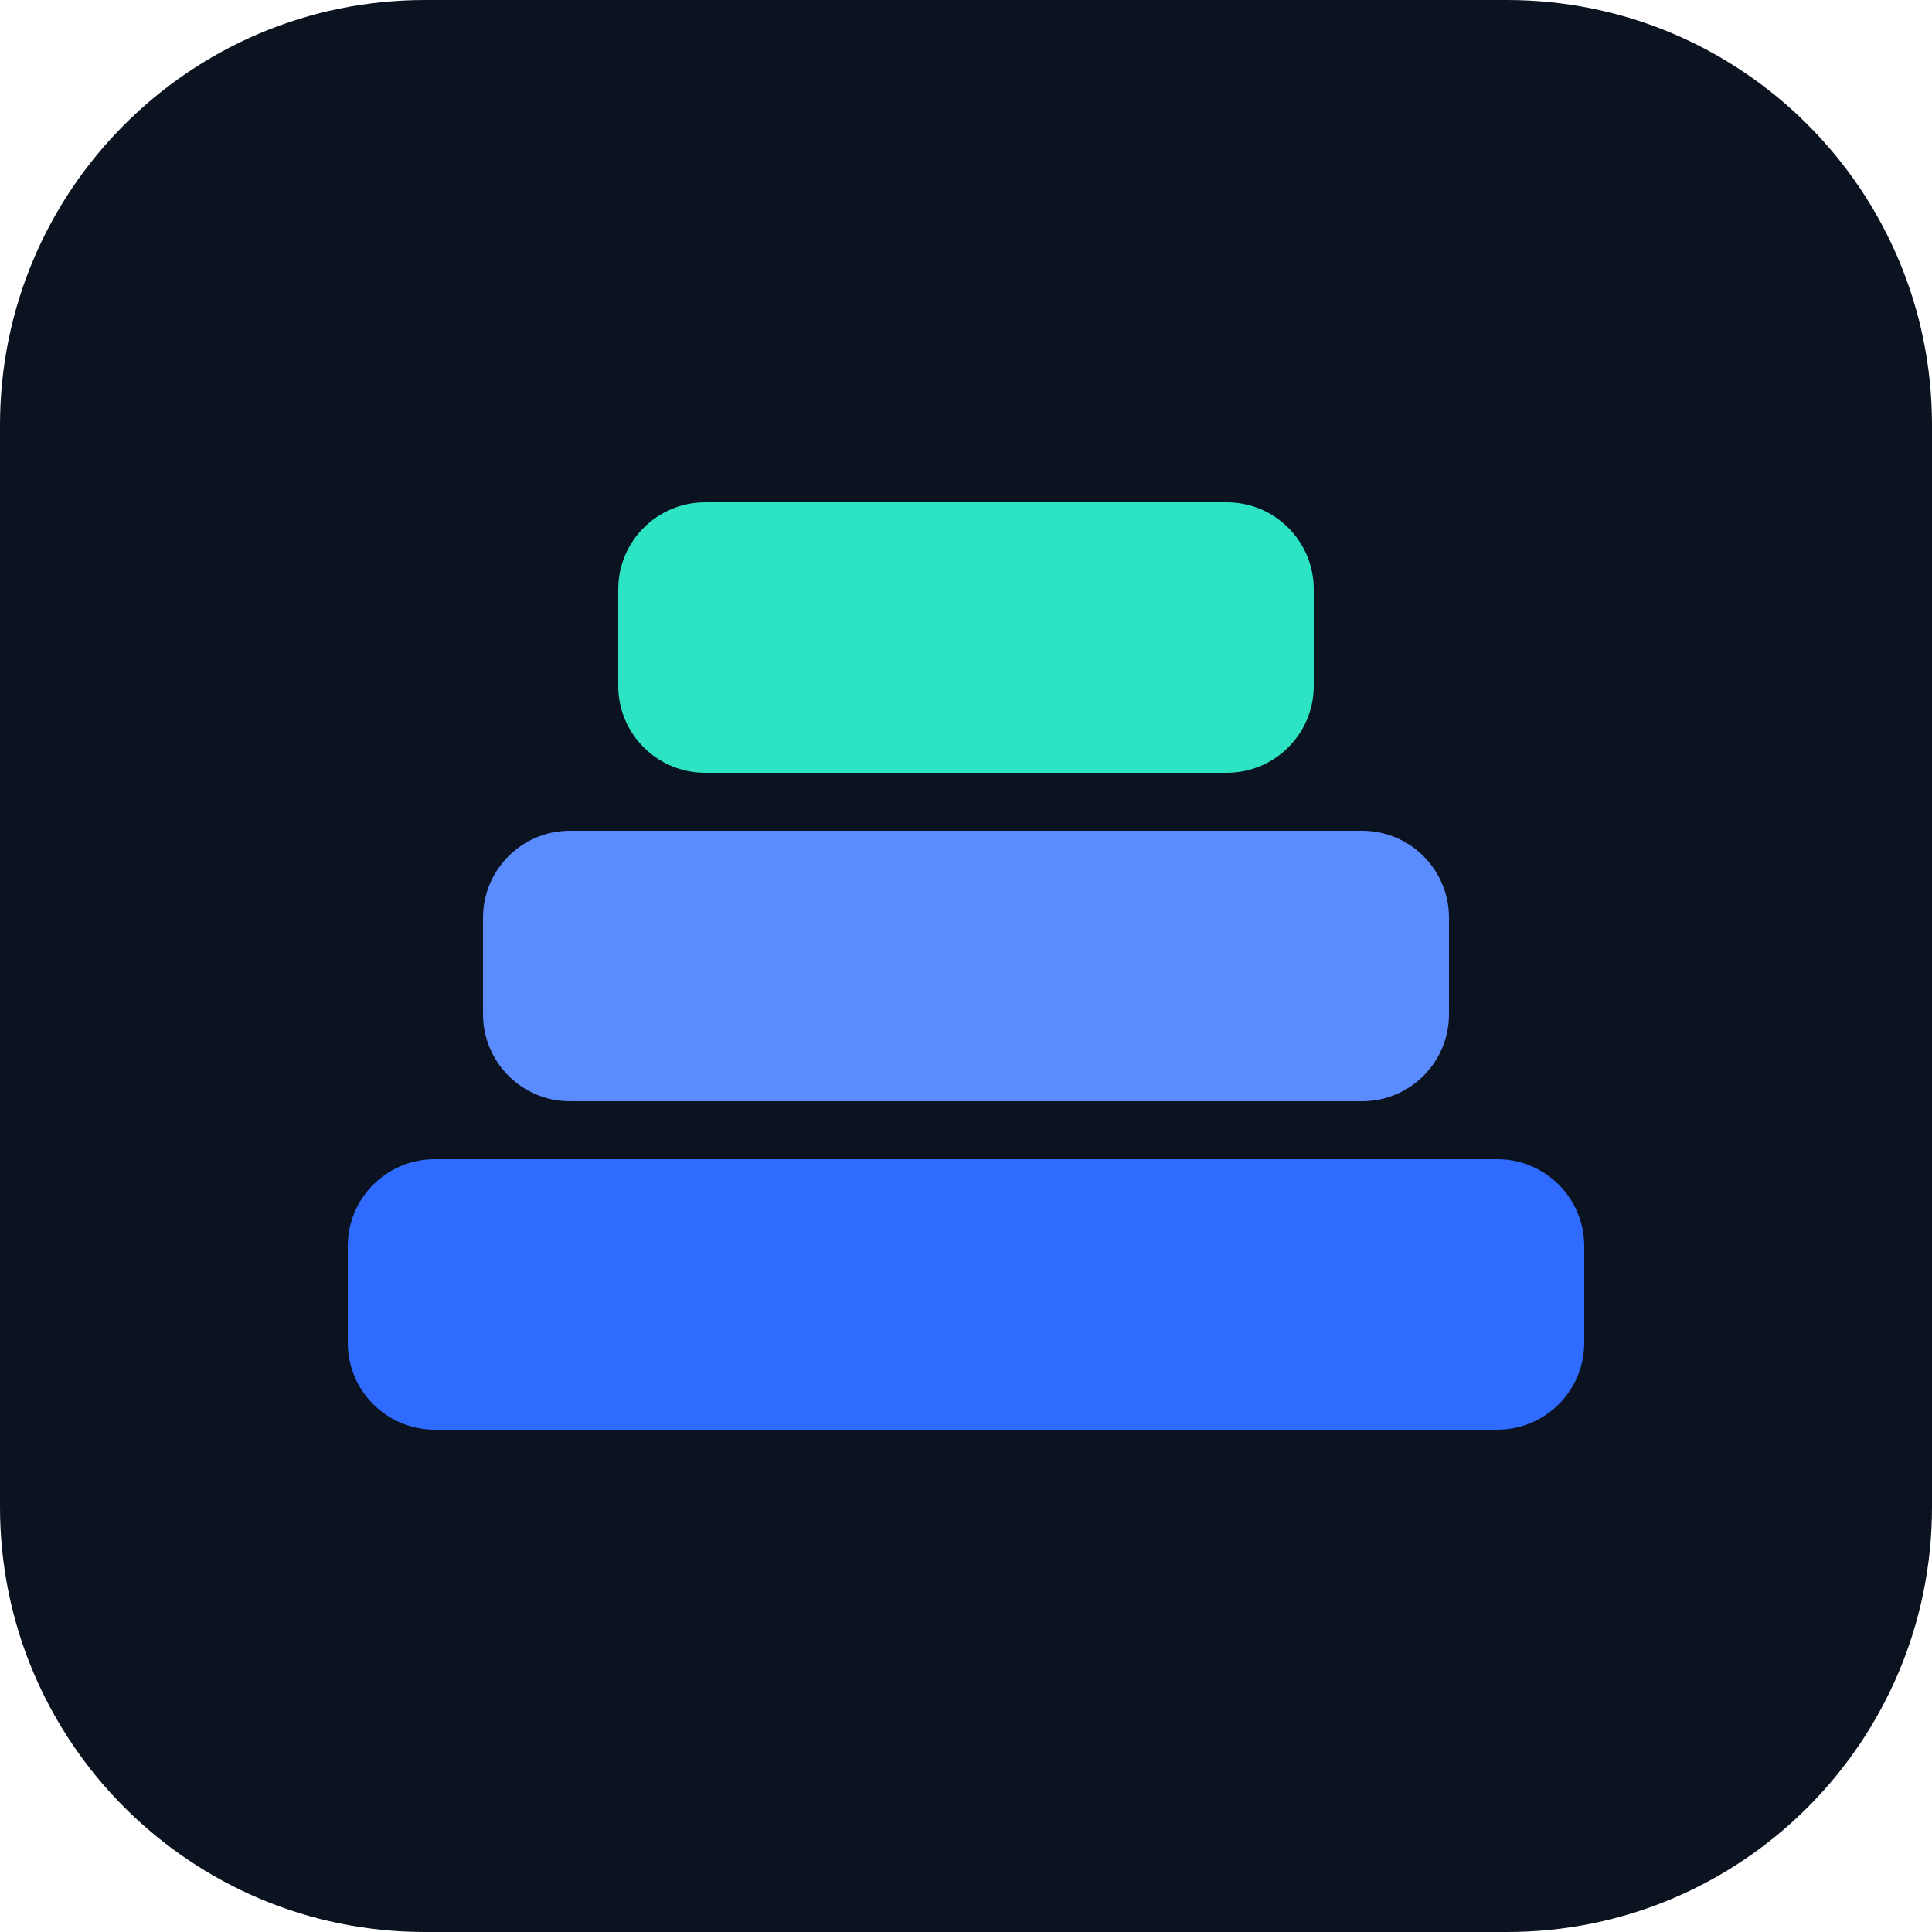
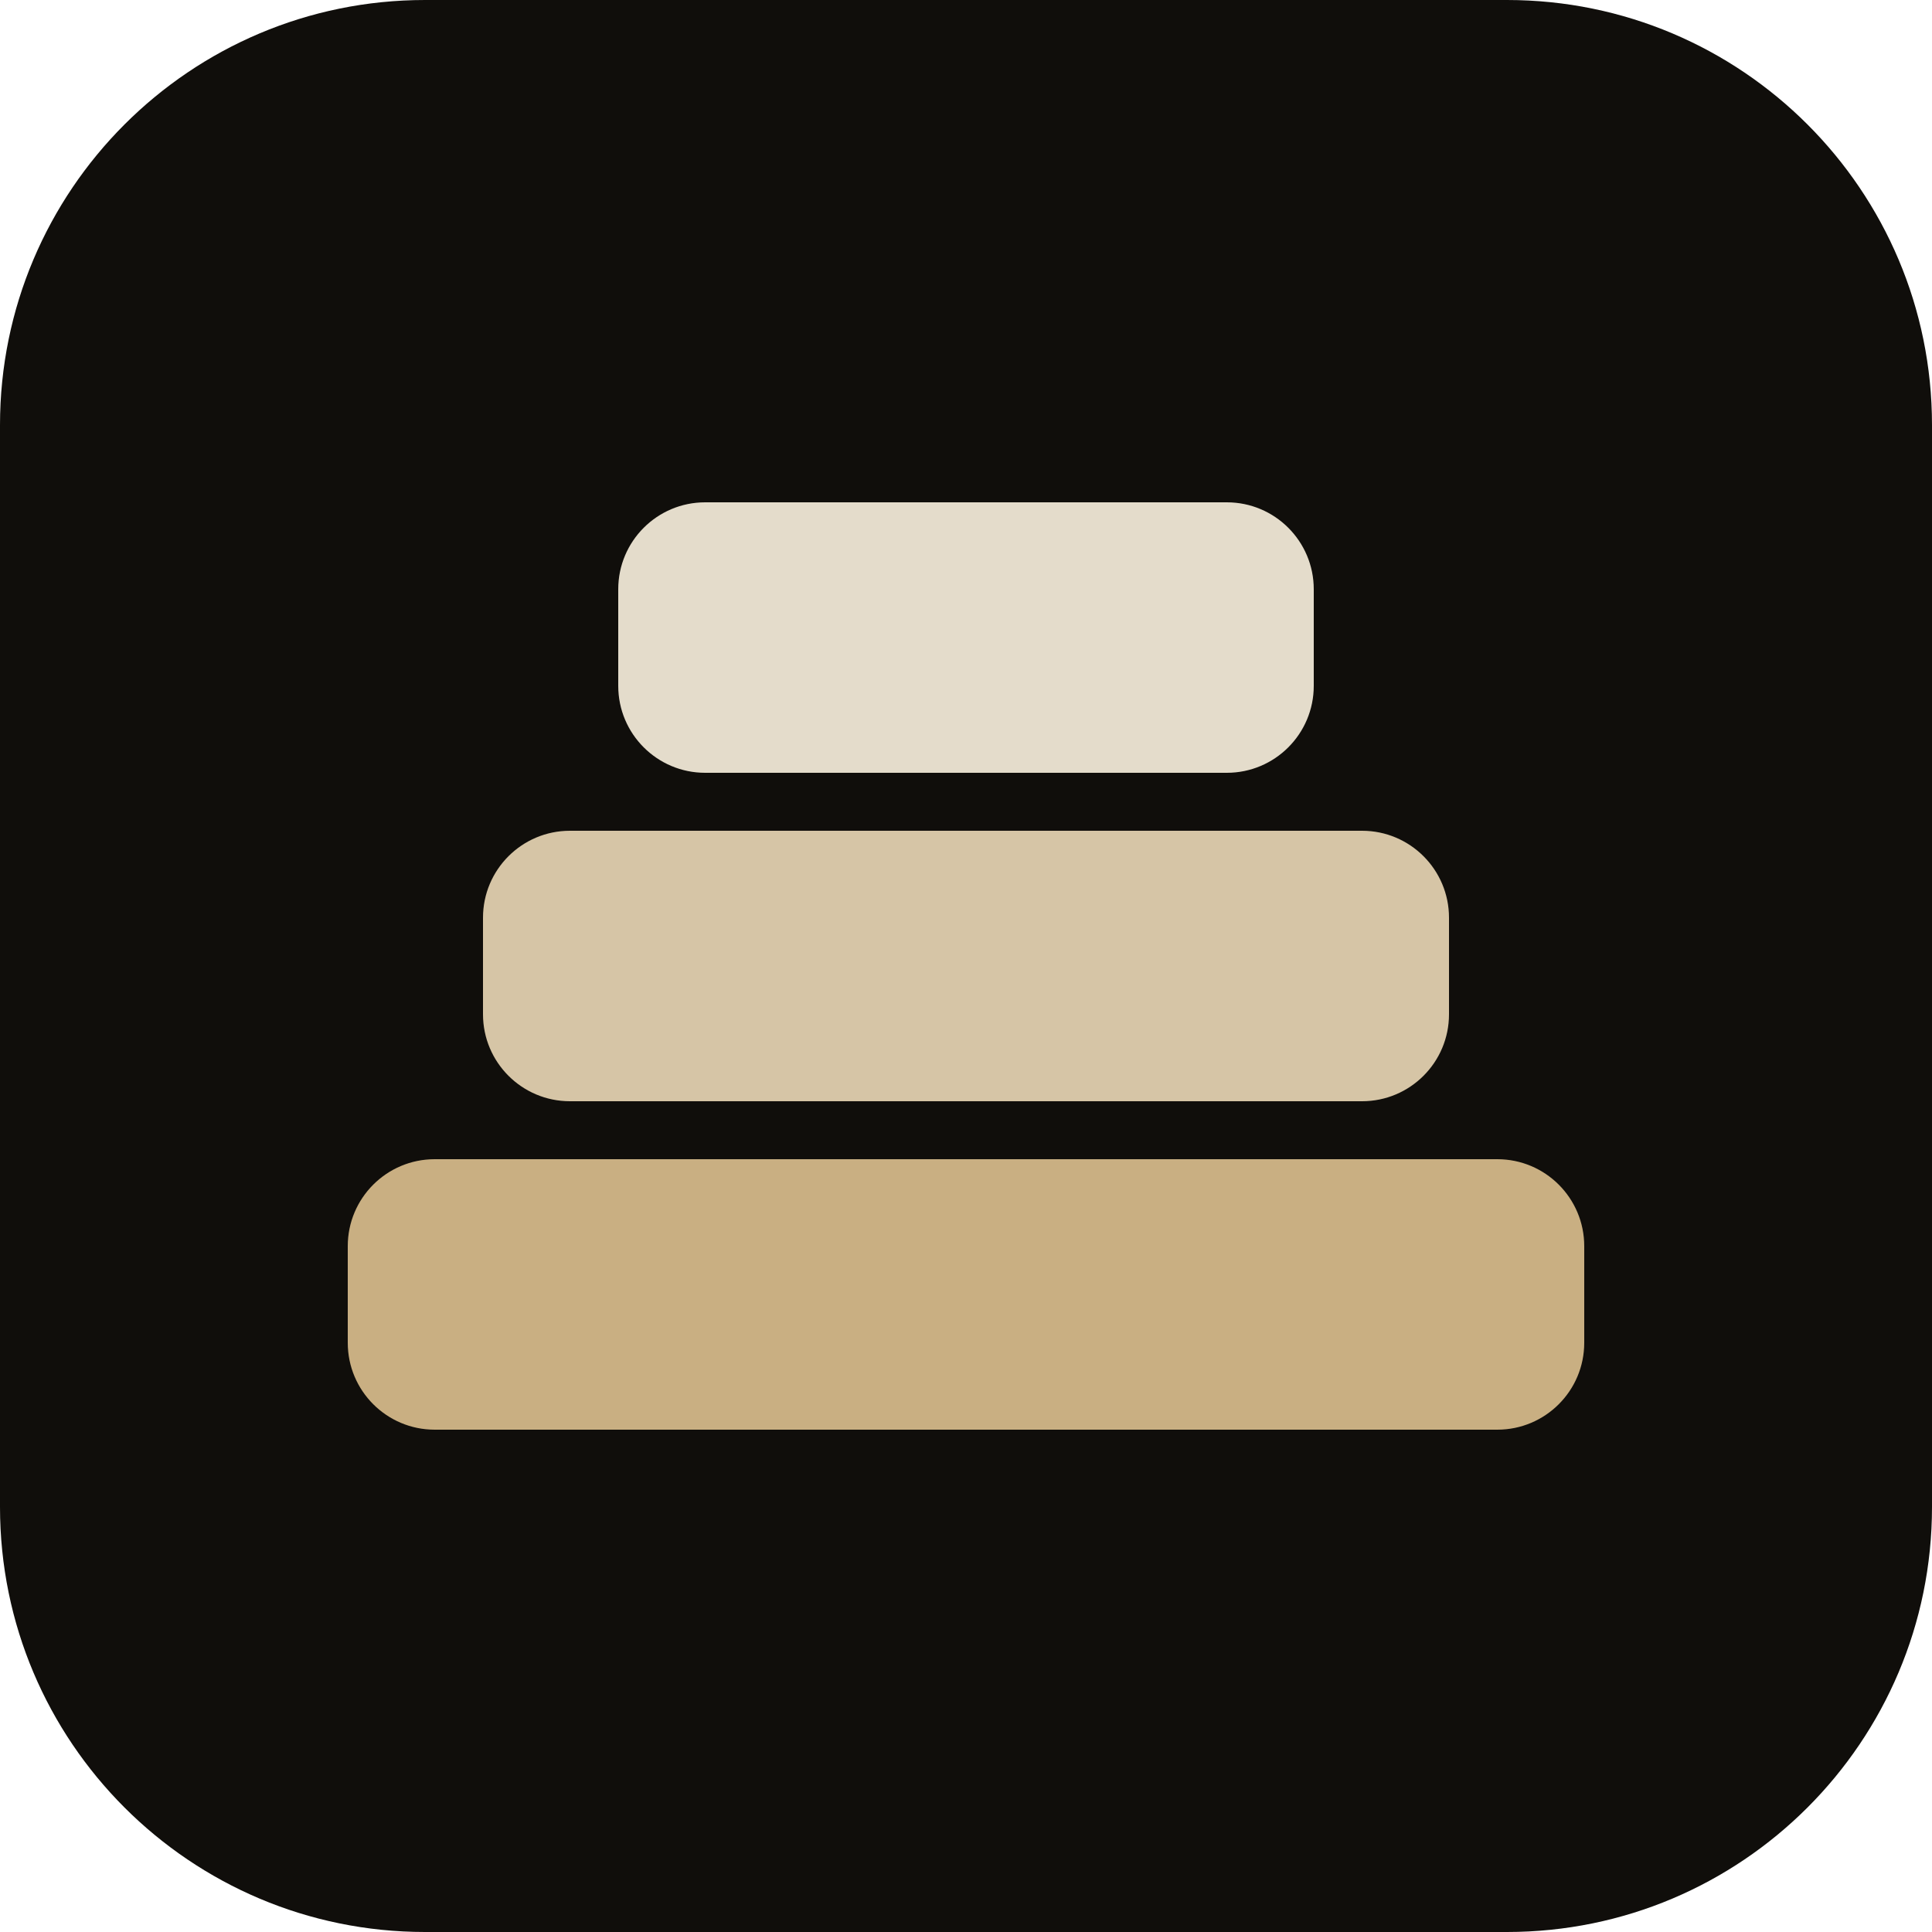
<svg xmlns="http://www.w3.org/2000/svg" viewBox="0 0 100 100" width="64" height="64" role="img" aria-label="Plataformas Web Chile">
-   <rect width="100" height="100" rx="22" fill="#0B1220" />
-   <rect x="18" y="60" width="64" height="14" rx="4.5" fill="#2F6BFF" />
-   <rect x="25" y="43" width="50" height="14" rx="4.5" fill="#5B8CFF" />
-   <rect x="32" y="26" width="36" height="14" rx="4.5" fill="#2CE4C4" />
+   <rect width="100" height="100" rx="22" fill="#100E0B" />
+   <rect x="18" y="60" width="64" height="14" rx="4.5" fill="#C9AF82" />
+   <rect x="25" y="43" width="50" height="14" rx="4.5" fill="#D6C5A6" />
+   <rect x="32" y="26" width="36" height="14" rx="4.5" fill="#E4DCCB" />
</svg>
